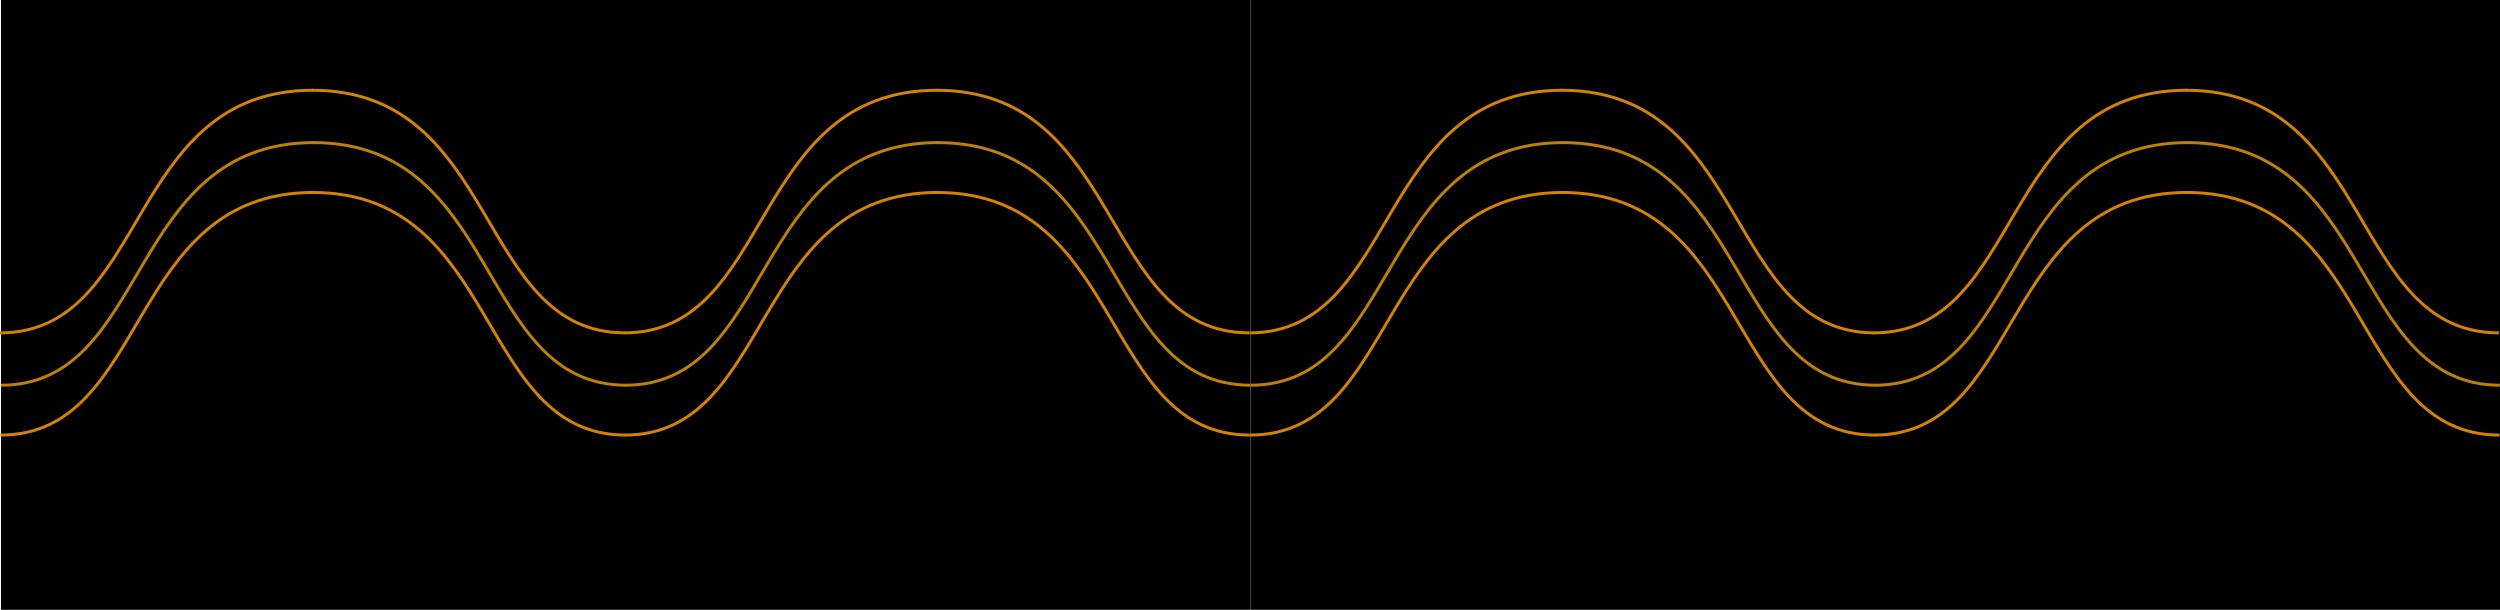
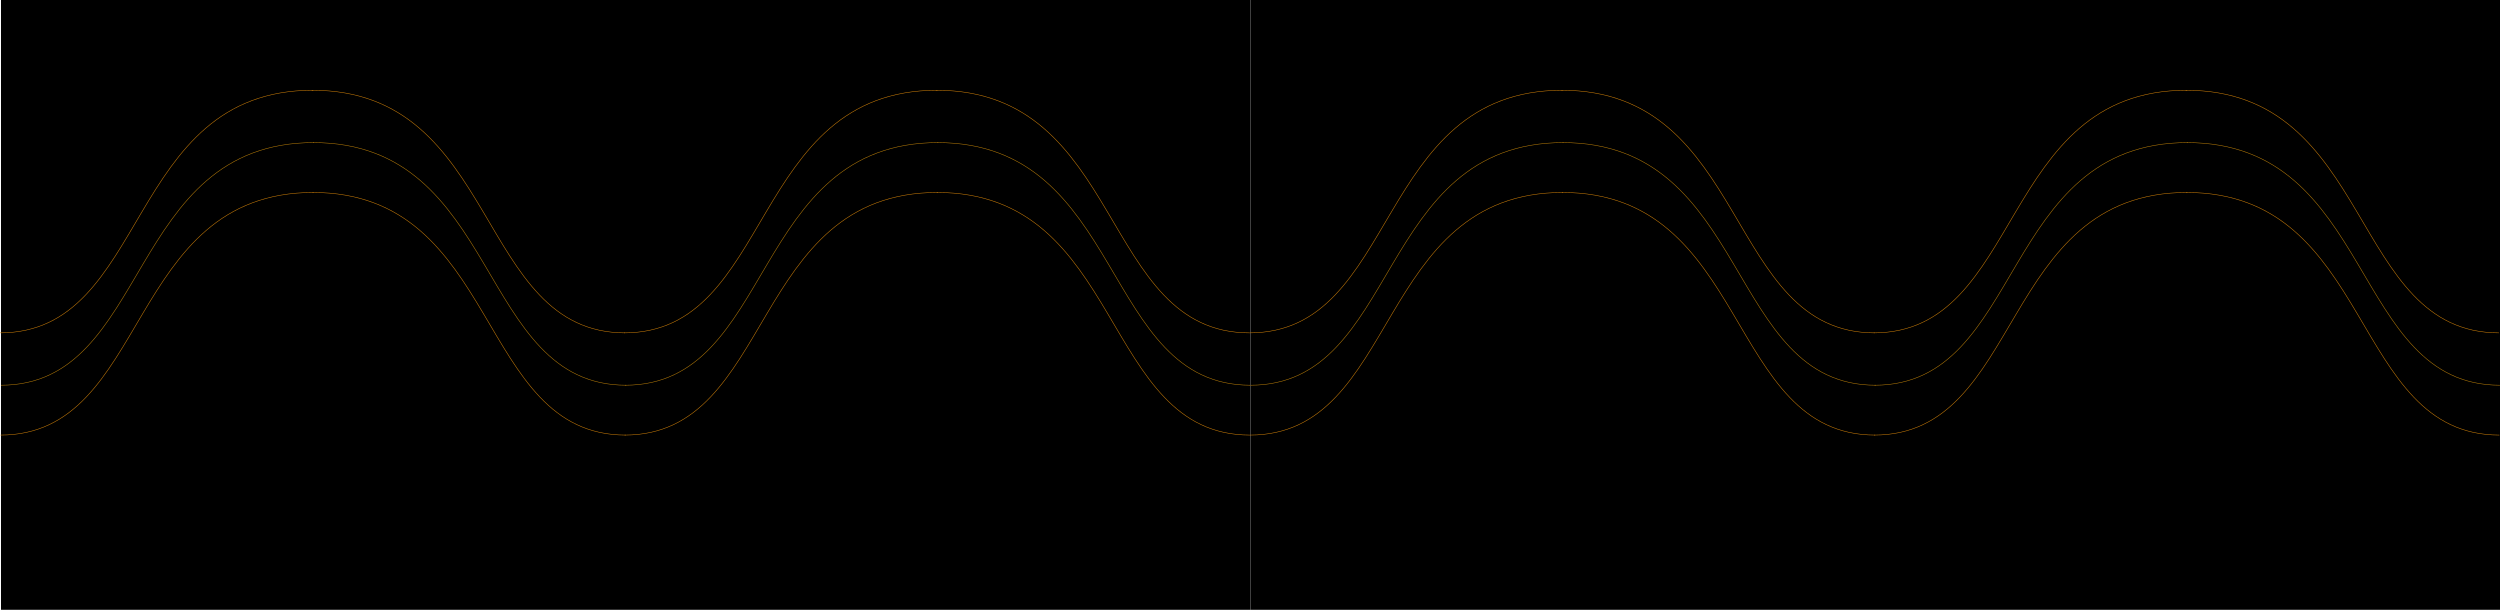
<svg xmlns="http://www.w3.org/2000/svg" width="5014" height="1223" viewBox="0 0 5014 1223" fill="none">
  <g id="CombinedWifes">
    <g id="Wives">
      <rect id="Rectangle 2" x="2" width="2506" height="1223" fill="url(#paint0_linear)" />
      <g id="Curve1">
-         <path id="Line 2" d="M2 772.595C302.272 772.595 252.505 286 629.727 286" stroke="#BD8008" stroke-width="6" />
-         <path id="Line 3" d="M1255.73 772.595C955.455 772.595 1005.22 286 628 286" stroke="#BD8008" stroke-width="6" />
-         <path id="Line 5" d="M2507.73 772.595C2207.46 772.595 2257.22 286 1880 286" stroke="#BD8008" stroke-width="6" />
-         <path id="Line 4" d="M1254 772.595C1554.27 772.595 1504.51 286 1881.73 286" stroke="#BD8008" stroke-width="6" />
+         <path id="Line 2" d="M2 772.595C302.272 772.595 252.505 286 629.727 286" stroke="#BD8008" strokeWidth="6" />
+         <path id="Line 3" d="M1255.73 772.595C955.455 772.595 1005.22 286 628 286" stroke="#BD8008" strokeWidth="6" />
+         <path id="Line 5" d="M2507.73 772.595C2207.46 772.595 2257.22 286 1880 286" stroke="#BD8008" strokeWidth="6" />
+         <path id="Line 4" d="M1254 772.595C1554.27 772.595 1504.51 286 1881.73 286" stroke="#BD8008" strokeWidth="6" />
      </g>
      <g id="Curve2">
-         <path id="Line 2_2" d="M1 872.595C301.272 872.595 251.505 386 628.727 386" stroke="#D38208" strokeOpacity="0.5" stroke-width="6" />
-         <path id="Line 3_2" d="M1254.73 872.595C954.455 872.595 1004.22 386 627 386" stroke="#D38208" strokeOpacity="0.5" stroke-width="6" />
-         <path id="Line 5_2" d="M2506.73 872.595C2206.46 872.595 2256.22 386 1879 386" stroke="#D38208" strokeOpacity="0.5" stroke-width="6" />
-         <path id="Line 4_2" d="M1253 872.595C1553.27 872.595 1503.51 386 1880.73 386" stroke="#D38208" strokeOpacity="0.5" stroke-width="6" />
+         <path id="Line 2_2" d="M1 872.595C301.272 872.595 251.505 386 628.727 386" stroke="#D38208" strokeOpacity="0.5" strokeWidth="6" />
+         <path id="Line 3_2" d="M1254.73 872.595C954.455 872.595 1004.22 386 627 386" stroke="#D38208" strokeOpacity="0.5" strokeWidth="6" />
+         <path id="Line 5_2" d="M2506.73 872.595C2206.46 872.595 2256.22 386 1879 386" stroke="#D38208" strokeOpacity="0.5" strokeWidth="6" />
+         <path id="Line 4_2" d="M1253 872.595C1553.27 872.595 1503.51 386 1880.73 386" stroke="#D38208" strokeOpacity="0.5" strokeWidth="6" />
      </g>
      <g id="Curve3">
-         <path id="Line 2_3" d="M-1.5216e-06 667.595C300.272 667.595 250.505 181 627.727 181" stroke="#D38208" strokeOpacity="0.5" stroke-width="6" />
-         <path id="Line 3_3" d="M1253.73 667.595C953.455 667.595 1003.22 181 626 181" stroke="#D38208" strokeOpacity="0.5" stroke-width="6" />
-         <path id="Line 5_3" d="M2505.73 667.595C2205.46 667.595 2255.22 181 1878 181" stroke="#D38208" strokeOpacity="0.5" stroke-width="6" />
-         <path id="Line 4_3" d="M1252 667.595C1552.27 667.595 1502.51 181 1879.73 181" stroke="#D38208" strokeOpacity="0.5" stroke-width="6" />
+         <path id="Line 2_3" d="M-1.5216e-06 667.595C300.272 667.595 250.505 181 627.727 181" stroke="#D38208" strokeOpacity="0.5" strokeWidth="6" />
+         <path id="Line 3_3" d="M1253.73 667.595C953.455 667.595 1003.22 181 626 181" stroke="#D38208" strokeOpacity="0.5" strokeWidth="6" />
+         <path id="Line 5_3" d="M2505.73 667.595C2205.46 667.595 2255.22 181 1878 181" stroke="#D38208" strokeOpacity="0.5" strokeWidth="6" />
+         <path id="Line 4_3" d="M1252 667.595C1552.27 667.595 1502.51 181 1879.73 181" stroke="#D38208" strokeOpacity="0.5" strokeWidth="6" />
      </g>
    </g>
    <g id="Wives_2">
      <rect id="Rectangle 2_2" x="2508" width="2506" height="1223" fill="url(#paint1_linear)" />
      <g id="Curve1_2">
-         <path id="Line 2_4" d="M2508 772.595C2808.27 772.595 2758.51 286 3135.73 286" stroke="#BD8008" stroke-width="6" />
-         <path id="Line 3_4" d="M3761.73 772.595C3461.46 772.595 3511.22 286 3134 286" stroke="#BD8008" stroke-width="6" />
-         <path id="Line 5_4" d="M5013.73 772.595C4713.46 772.595 4763.22 286 4386 286" stroke="#BD8008" stroke-width="6" />
-         <path id="Line 4_4" d="M3760 772.595C4060.27 772.595 4010.51 286 4387.73 286" stroke="#BD8008" stroke-width="6" />
+         <path id="Line 2_4" d="M2508 772.595C2808.27 772.595 2758.51 286 3135.73 286" stroke="#BD8008" strokeWidth="6" />
+         <path id="Line 3_4" d="M3761.73 772.595C3461.46 772.595 3511.22 286 3134 286" stroke="#BD8008" strokeWidth="6" />
+         <path id="Line 5_4" d="M5013.73 772.595C4713.46 772.595 4763.22 286 4386 286" stroke="#BD8008" strokeWidth="6" />
+         <path id="Line 4_4" d="M3760 772.595C4060.27 772.595 4010.51 286 4387.73 286" stroke="#BD8008" strokeWidth="6" />
      </g>
      <g id="Curve2_2">
-         <path id="Line 2_5" d="M2507 872.595C2807.27 872.595 2757.51 386 3134.73 386" stroke="#D38208" strokeOpacity="0.5" stroke-width="6" />
-         <path id="Line 3_5" d="M3760.73 872.595C3460.46 872.595 3510.22 386 3133 386" stroke="#D38208" strokeOpacity="0.5" stroke-width="6" />
-         <path id="Line 5_5" d="M5012.73 872.595C4712.46 872.595 4762.22 386 4385 386" stroke="#D38208" strokeOpacity="0.5" stroke-width="6" />
-         <path id="Line 4_5" d="M3759 872.595C4059.27 872.595 4009.51 386 4386.73 386" stroke="#D38208" strokeOpacity="0.5" stroke-width="6" />
+         <path id="Line 2_5" d="M2507 872.595C2807.27 872.595 2757.51 386 3134.73 386" stroke="#D38208" strokeOpacity="0.5" strokeWidth="6" />
+         <path id="Line 3_5" d="M3760.73 872.595C3460.46 872.595 3510.22 386 3133 386" stroke="#D38208" strokeOpacity="0.5" strokeWidth="6" />
+         <path id="Line 5_5" d="M5012.73 872.595C4712.46 872.595 4762.22 386 4385 386" stroke="#D38208" strokeOpacity="0.5" strokeWidth="6" />
+         <path id="Line 4_5" d="M3759 872.595C4059.27 872.595 4009.51 386 4386.73 386" stroke="#D38208" strokeOpacity="0.5" strokeWidth="6" />
      </g>
      <g id="Curve3_2">
-         <path id="Line 2_6" d="M2506 667.595C2806.27 667.595 2756.51 181 3133.73 181" stroke="#D38208" strokeOpacity="0.5" stroke-width="6" />
-         <path id="Line 3_6" d="M3759.73 667.595C3459.46 667.595 3509.22 181 3132 181" stroke="#D38208" strokeOpacity="0.5" stroke-width="6" />
-         <path id="Line 5_6" d="M5011.73 667.595C4711.46 667.595 4761.22 181 4384 181" stroke="#D38208" strokeOpacity="0.5" stroke-width="6" />
-         <path id="Line 4_6" d="M3758 667.595C4058.27 667.595 4008.51 181 4385.73 181" stroke="#D38208" strokeOpacity="0.5" stroke-width="6" />
+         <path id="Line 2_6" d="M2506 667.595C2806.27 667.595 2756.51 181 3133.73 181" stroke="#D38208" strokeOpacity="0.5" strokeWidth="6" />
+         <path id="Line 3_6" d="M3759.73 667.595C3459.46 667.595 3509.22 181 3132 181" stroke="#D38208" strokeOpacity="0.5" strokeWidth="6" />
+         <path id="Line 5_6" d="M5011.73 667.595C4711.46 667.595 4761.22 181 4384 181" stroke="#D38208" strokeOpacity="0.5" strokeWidth="6" />
+         <path id="Line 4_6" d="M3758 667.595C4058.27 667.595 4008.51 181 4385.73 181" stroke="#D38208" strokeOpacity="0.5" strokeWidth="6" />
      </g>
    </g>
  </g>
  <defs>
    <linearGradient id="paint0_linear" x1="2508" y1="612" x2="2" y2="612" gradientUnits="userSpaceOnUse">
      <stop stopColor="#FED2AA" />
      <stop offset="0.499" stopColor="#EBAC71" />
      <stop offset="1" stopColor="#FED2AA" />
    </linearGradient>
    <linearGradient id="paint1_linear" x1="5014" y1="612" x2="2508" y2="612" gradientUnits="userSpaceOnUse">
      <stop stopColor="#FED2AA" />
      <stop offset="0.499" stopColor="#EBAC71" />
      <stop offset="1" stopColor="#FED2AA" />
    </linearGradient>
  </defs>
</svg>
